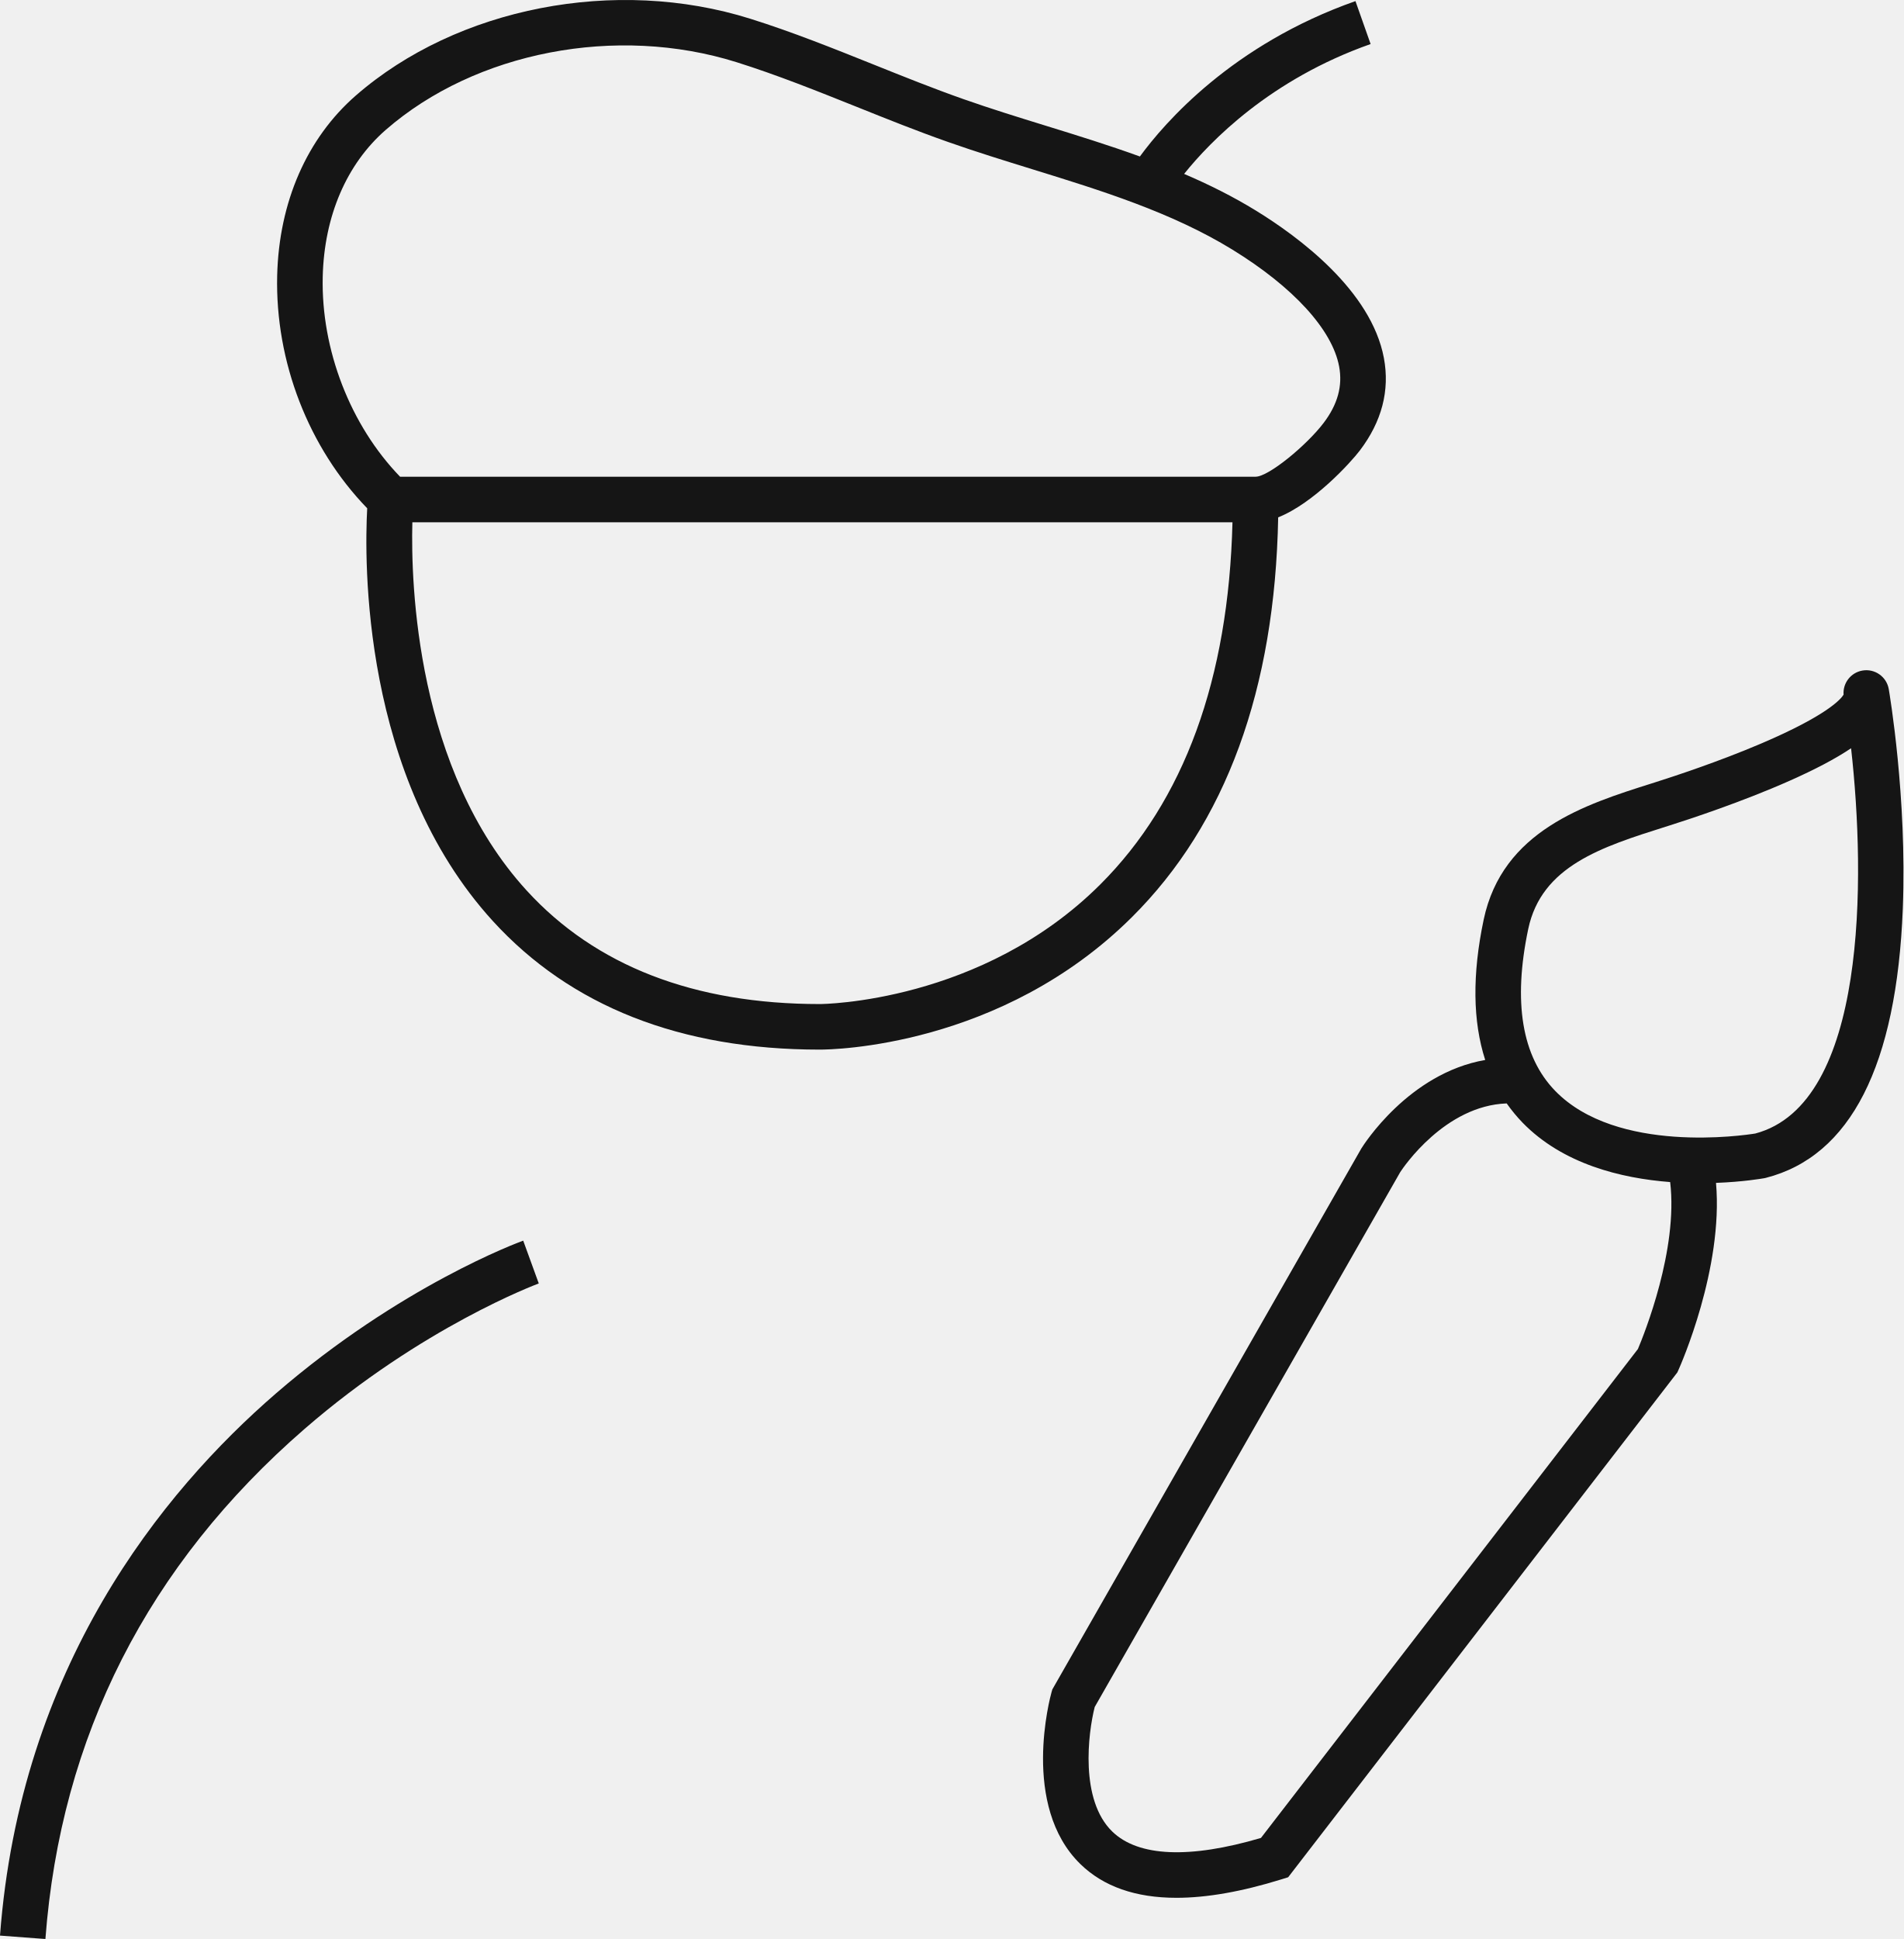
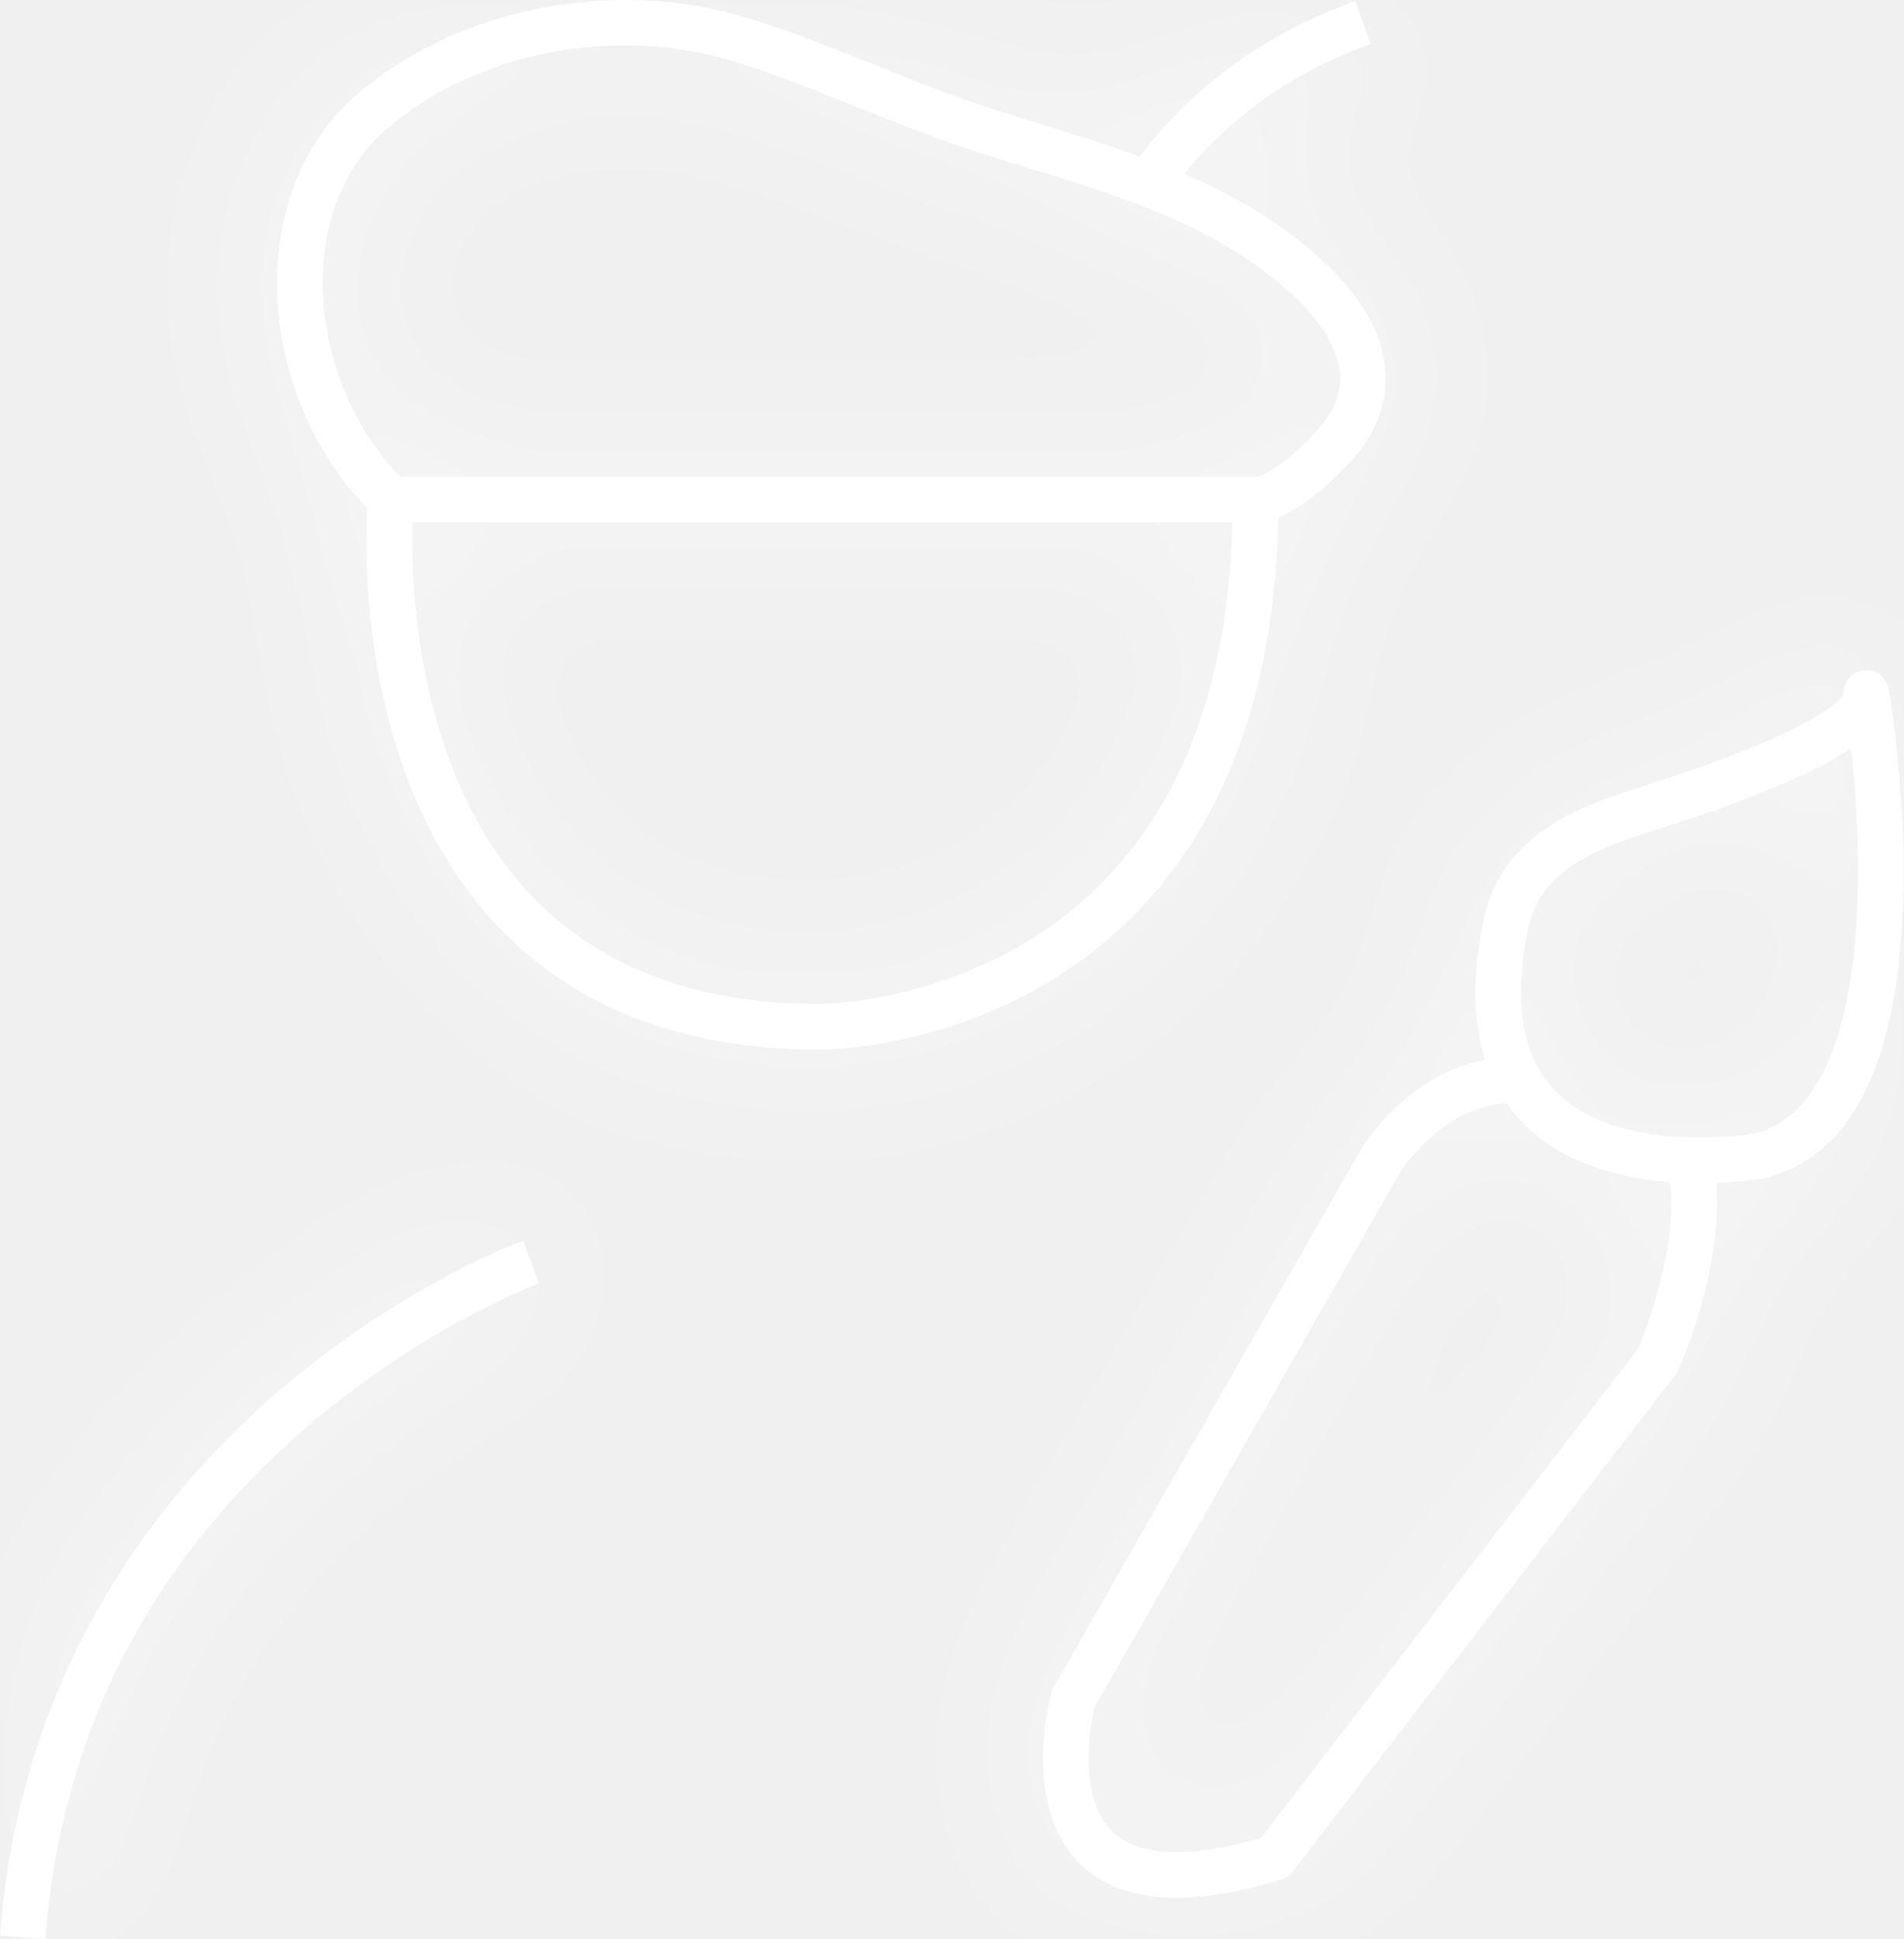
<svg xmlns="http://www.w3.org/2000/svg" version="1.1" id="레이어_1" x="0px" y="0px" viewBox="0 0 514.8 524.37" style="enable-background:new 0 0 514.8 524.37;" xml:space="preserve">
+   <filter id="glow">
+     <feDropShadow dx="0" dy="0" stdDeviation="20" flood-color="rgba(255, 255, 255, 0.8)" />
+   </filter>
  <style type="text/css">
- 	.st0{fill:#151515;}
+ 	.st0{fill:#fff;}
	.st1{fill:none;stroke:#151515;stroke-width:7;stroke-miterlimit:10;}
</style>
-   <g>
+   <g filter="url(#glow)">
    <path class="st0" d="M345.68,139.91c9.63-3.84,19.66-14.89,22.07-18.06c5.96-7.84,8.16-16.26,6.52-25.03   c-3.42-18.28-23.11-32.8-34.55-39.83l0,0c-6.26-3.85-12.8-7.1-19.48-9.96c7.11-8.86,23.34-25.58,50.44-35.12L366.58,0.3   c-33.3,11.72-51.62,32.89-58.3,42.02c-8.46-3.07-17.04-5.72-25.49-8.33c-7.36-2.27-14.97-4.63-22.24-7.19   c-8.1-2.85-16.29-6.14-24.22-9.32c-10.83-4.34-22.03-8.84-33.41-12.41C166.5-6.37,123.63,1.97,96.25,25.82   C83,37.36,75.44,54.67,74.96,74.55c-0.55,23.28,8.51,46.56,24.35,62.91c-0.76,13.89-1.66,72.56,33.98,111.62   c21.05,23.07,50.79,34.77,88.37,34.77c0.03,0,0.07,0,0.11,0c3.21,0,48.97-0.64,84.32-35.79   C331.52,222.79,344.82,186.43,345.68,139.91z M104.34,35.11c24.28-21.14,62.41-28.49,94.89-18.28c10.92,3.43,21.9,7.84,32.52,12.09   c8.05,3.23,16.37,6.57,24.72,9.5c7.49,2.64,15.22,5.03,22.69,7.34c18.53,5.73,37.69,11.64,54.11,21.73   c16.5,10.14,27.03,21.66,28.89,31.6c0.99,5.28-0.39,10.29-4.21,15.31c-4.56,6-14.84,14.52-18.38,14.52H108.2   c-13.42-13.86-21.39-34.35-20.92-54.08C87.67,58.46,93.73,44.35,104.34,35.11z M221.71,271.53   C221.71,271.53,221.7,271.53,221.71,271.53c-33.98,0-60.65-10.33-79.27-30.7c-29.91-32.73-31.35-82.91-30.92-99.58h221.8   c-1.05,42.37-13.07,75.31-35.78,97.96C265.45,271.21,222.34,271.53,221.71,271.53z" />
    <path class="st0" d="M74.7,376.77C43.63,403.63,5.46,450.87,0,523.45l12.28,0.92c4.12-54.75,27.71-101.17,70.13-137.98   c31.75-27.55,62.77-39.11,63.3-39.3c0,0,0,0,0,0l-4.21-11.58C140.17,335.99,108.26,347.77,74.7,376.77z" />
    <path class="st0" d="M510.81,186.36C510.81,186.36,510.81,186.36,510.81,186.36c-0.58-3.35-3.77-5.6-7.12-5.02   c-3.15,0.54-5.33,3.39-5.1,6.52c-0.58,0.99-4.05,5.44-22.3,13.22c-11.57,4.94-23.74,8.92-28.43,10.41l-1.16,0.37   c-17.99,5.68-40.38,12.76-45.45,36.87c-3.11,14.79-2.96,27.46,0.42,37.92c-20.68,3.6-32.9,22.98-33.49,23.92L284.6,456.88   l-0.21,0.73c-0.35,1.25-8.4,30.72,7.81,46.51c6.23,6.07,14.92,9.11,25.98,9.11c8.17,0,17.63-1.66,28.34-4.98l1.86-0.58   l105.25-136.52l0.3-0.66c0.55-1.22,12.18-27.47,10.16-50.6c7.33-0.27,12.43-1.16,13.02-1.26c0.14-0.03,0.29-0.06,0.43-0.09   c22.94-5.86,35.41-30.37,37.07-72.85C515.78,215.65,511.01,187.54,510.81,186.36z M442.97,364.82L341.02,497.04   c-19.3,5.69-33.18,5.1-40.21-1.73c-8.81-8.55-6.55-26.57-4.75-33.68l82.63-144.65c0.82-1.26,12.06-17.98,28.79-18.58   c1.29,1.83,2.71,3.56,4.28,5.19c10.89,11.2,26.62,15.06,39.93,16.08C453.88,337.92,444.68,360.77,442.97,364.82z M474.72,306.54   c-2.97,0.48-37.48,5.64-54.14-11.55c-8.99-9.27-11.43-23.98-7.28-43.73c3.59-17.08,19.88-22.22,37.11-27.67l1.17-0.37   c5.46-1.73,19.54-6.36,32.34-12.04c6.97-3.09,12.5-6,16.7-8.83C504.59,237.68,504.93,298.52,474.72,306.54z" />
  </g>
  <g>
    <path class="st0" d="M731.45,431.64V253.86c0-8.13,6.62-14.75,14.75-14.75h238.41c8.13,0,14.75,6.62,14.75,14.75v68.5h7v-68.5   c0-11.99-9.76-21.75-21.75-21.75H746.2c-11.99,0-21.75,9.76-21.75,21.75v177.78c0,11.99,9.76,21.75,21.75,21.75h87.6l-11.69,54.93   h-14.88v7h85.67v-7h-63.63l11.69-54.93h64.92v-7H746.2C738.07,446.39,731.45,439.77,731.45,431.64z" />
    <path class="st0" d="M900.74,266.03l-2.18,8.96c-1.67,6.88-10.15,12.76-16.35,17.05l-0.88,0.61c-6.29,4.38-12.83,7.79-19.75,11.4   c-1.43,0.75-2.86,1.5-4.3,2.25c-5.18,2.74-8.36,7.3-9.2,13.18c-0.66,4.65,0.22,9.87,2.02,14.86c-8.57-0.1-15.16,5.45-15.5,5.75   l-0.12,0.11l-49.12,50.98l5.04,4.86l48.88-50.72c0.89-0.71,7.39-5.64,14.4-3.35c1.99,3.44,4.32,6.52,6.72,8.85   c2.94,2.86,6.17,4.63,9.49,5.62c0.34,6.31-3.13,11.27-3.57,11.87l-47.18,52.2l5.19,4.69l47.27-52.3l0.14-0.17   c0.24-0.3,5.11-6.56,5.17-15.24c0.13,0,0.26,0.01,0.39,0.01c12.15,0,23.44-7.46,24.13-7.93l0.16-0.12   c12.86-9.76,13.69-33.56,13.74-35.57c1.25-17.67-9.82-38.8-10.29-39.69L900.74,266.03z M908.35,313.46l-0.01,0.19   c0,0.22-0.53,22.18-10.88,30.15c-1.37,0.89-20.77,13.07-32.19,2c-5.89-5.71-11.42-17.25-10.26-25.32c0.53-3.68,2.34-6.29,5.55-7.98   c1.42-0.75,2.85-1.5,4.27-2.24c6.81-3.55,13.85-7.23,20.51-11.86l0.87-0.6c5.12-3.55,11.6-8.03,15.69-13.8   C904.94,291.25,909.1,303.28,908.35,313.46z" />
    <ellipse transform="matrix(0.9925 -0.1222 0.1222 0.9925 -44.2904 123.437)" class="st0" cx="984.33" cy="422.85" rx="10.71" ry="10.71" />
    <path class="st0" d="M1021.59,521.93l-5.98-61.11c10.95-9.03,17.94-22.7,17.94-37.97c0-27.14-22.08-49.22-49.22-49.22   s-49.22,22.08-49.22,49.22c0,15.24,6.96,28.88,17.87,37.91l-6.64,48.14c-0.27,1.93-0.62,3.91-0.99,6   c-0.79,4.45-1.6,9.05-1.63,13.55c-0.03,4.94,1.33,8.91,3.95,11.48c2.21,2.18,5.01,3.26,8.06,3.17c8.91-0.29,18.5-10.26,27.55-20.44   c0.51-0.57,1-1.12,1.45-1.62c1.02,1.05,2.29,2.43,3.41,3.64c9.8,10.62,18.56,19.43,25.82,19.43c0.43,0,0.86-0.03,1.28-0.09   c1.89-0.29,4.5-1.37,6.18-4.89c2.04-4.28,1.23-9.68,0.58-14.02C1021.84,523.96,1021.68,522.87,1021.59,521.93z M942.12,422.85   c0-23.28,18.94-42.22,42.22-42.22s42.22,18.94,42.22,42.22s-18.94,42.22-42.22,42.22S942.12,446.13,942.12,422.85z M1015.12,536.11   c-0.44,0.92-0.77,0.97-0.91,0.99c-4.42,0.68-16.41-12.29-20.91-17.16c-5.16-5.59-6.55-7.09-8.75-7.14   c-1.04-0.05-1.97,0.36-2.69,1.08c-1,1-2.29,2.45-3.79,4.14c-5.16,5.8-15.9,17.88-22.55,18.1c-1.17,0.04-2.06-0.32-2.92-1.16   c-1.22-1.2-1.88-3.49-1.86-6.45c0.02-3.91,0.79-8.21,1.52-12.37c0.37-2.06,0.74-4.2,1.03-6.26l6.15-44.58   c7.31,4.31,15.82,6.79,24.91,6.79c8.99,0,17.43-2.44,24.69-6.67l5.6,57.21c0.11,1.12,0.29,2.29,0.47,3.53   C1015.6,529.54,1016.23,533.76,1015.12,536.11z" />
  </g>
  <path class="st1" d="M683.33,705.83" />
  <g>
    <path class="st0" d="M698.85,687.48c12.99-17.14,34.19-31.49,55.16-44.44c20.59-12.72,41.62-22.19,62.53-28.14   c73.12-20.83,150.37,5.77,211.92,72.98l0.24,0.23c0.12,0.11,12.02,11.05,11.74,24.38c-0.15,7.39-4.07,14.34-11.63,20.64l4.48,5.38   c9.21-7.67,13.97-16.4,14.15-25.92c0.3-15.87-12.36-28.11-13.92-29.55c-29.46-32.14-63.68-56.17-98.97-69.49   c-39.6-14.96-79.95-16.77-119.92-5.38c-21.52,6.13-43.15,15.86-64.29,28.92c-21.55,13.31-43.38,28.12-57.06,46.17   c-20.91,27.59-3.45,50.11,16.39,68.5c43.24,40.09,98.49,63.85,155.57,66.9l0.37-6.99c-55.45-2.97-109.14-26.07-151.18-65.04   C693.12,726.88,682.33,709.27,698.85,687.48z" />
    <path class="st0" d="M865.41,654.72c30.2,0,54.76,24.57,54.76,54.76c0,3.72-0.37,7.43-1.11,11.04l6.86,1.4   c0.83-4.07,1.25-8.25,1.25-12.44c0-34.06-27.71-61.76-61.76-61.76s-61.76,27.71-61.76,61.76s27.71,61.76,61.76,61.76v-7   c-30.2,0-54.76-24.57-54.76-54.76S835.21,654.72,865.41,654.72z" />
    <path class="st0" d="M960.41,844.78c25.4,0,46.07-20.67,46.07-46.07c0-25.4-20.67-46.07-46.07-46.07s-46.07,20.67-46.07,46.07   C914.34,824.11,935.01,844.78,960.41,844.78z M960.41,759.64c21.54,0,39.07,17.53,39.07,39.07s-17.53,39.07-39.07,39.07   s-39.07-17.53-39.07-39.07S938.87,759.64,960.41,759.64z" />
    <path class="st0" d="M960.41,848.42c-49.94,0-90.57,50.18-90.57,111.86v3.5h181.15v-3.5   C1050.98,898.6,1010.35,848.42,960.41,848.42z M876.88,956.78c1.48-56.21,38.38-101.36,83.53-101.36s82.05,45.15,83.53,101.36   H876.88z" />
  </g>
</svg>
